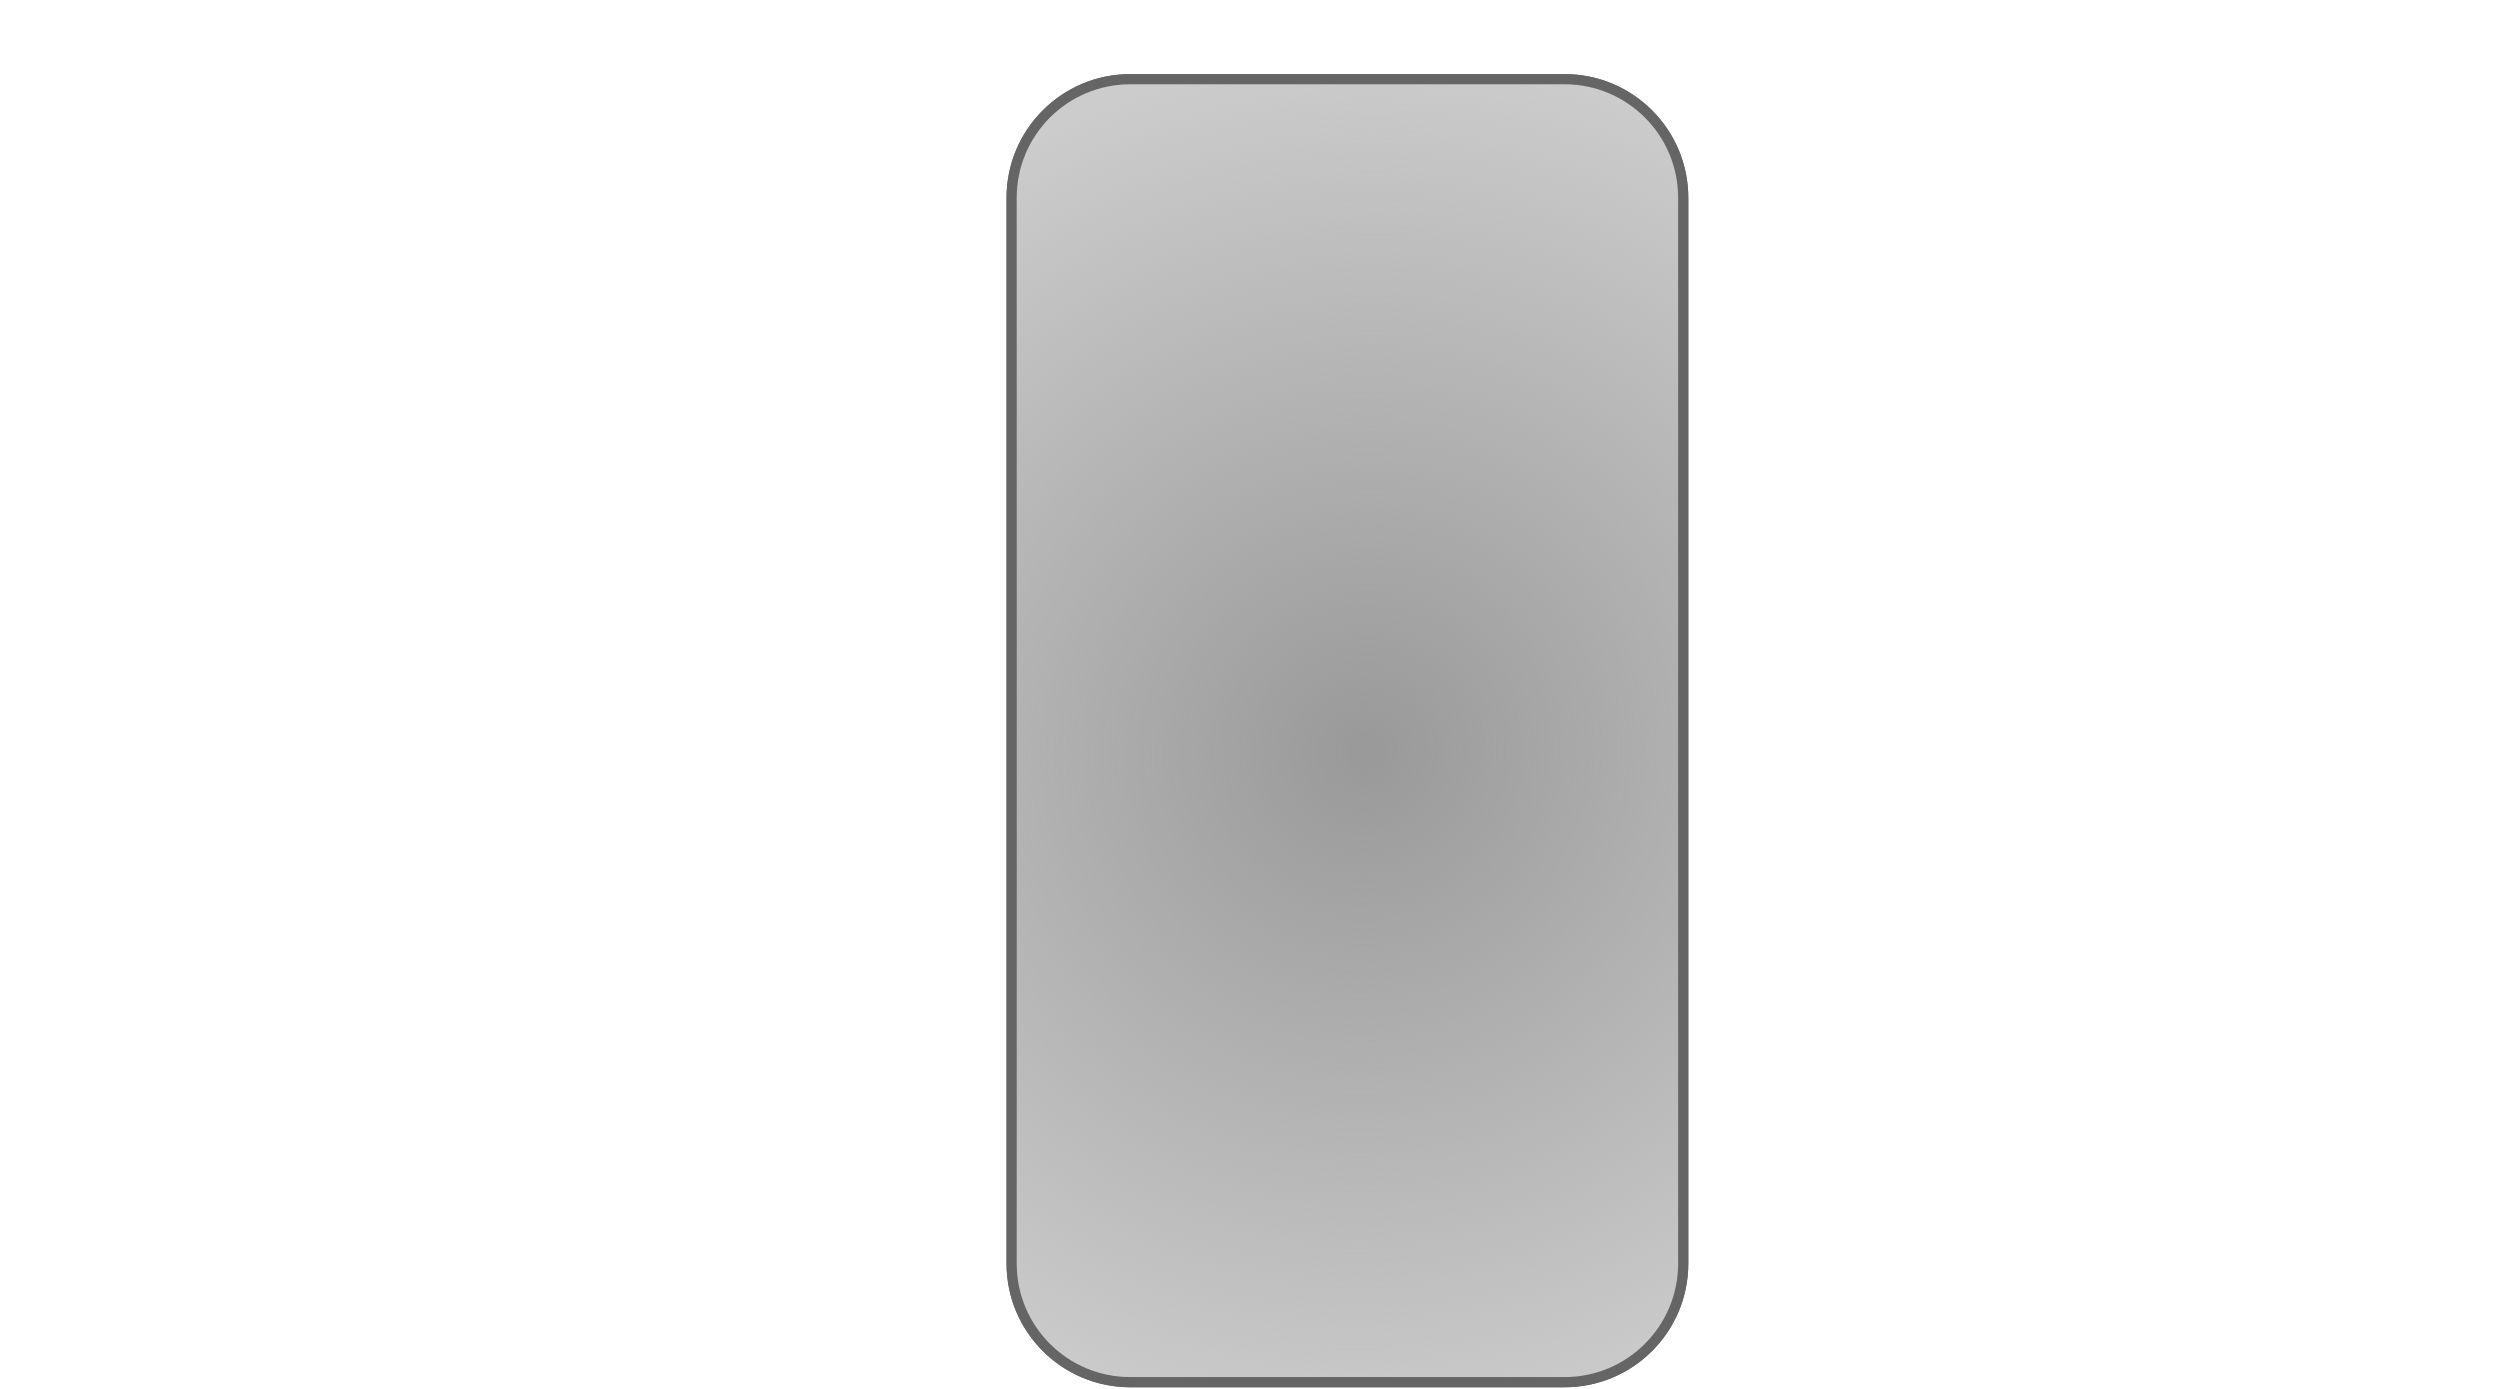
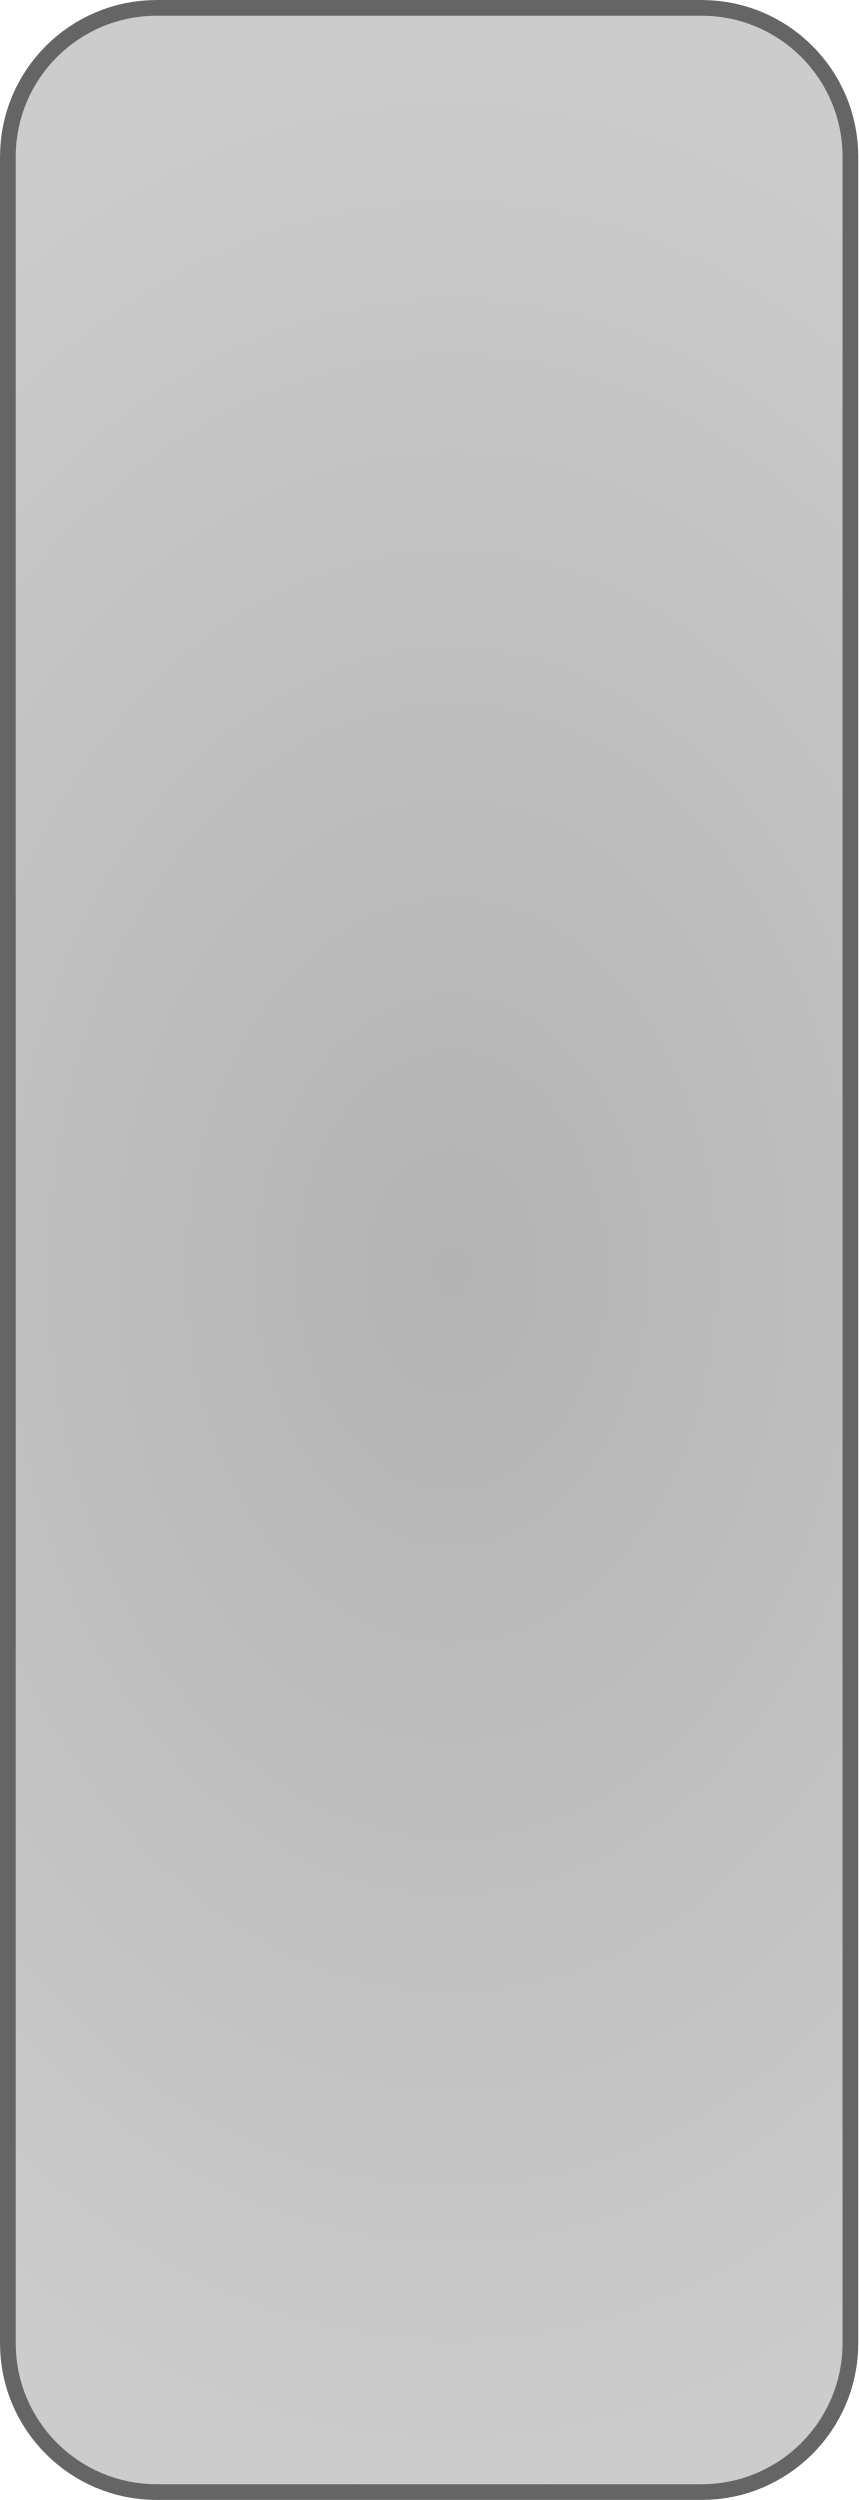
- <svg xmlns="http://www.w3.org/2000/svg" xmlns:xlink="http://www.w3.org/1999/xlink" width="90mm" height="50mm" viewBox="0 0 90 50" id="svg4344" version="1.1">
+ <svg xmlns="http://www.w3.org/2000/svg" xmlns:xlink="http://www.w3.org/1999/xlink" width="16.229mm" height="47.274mm" viewBox="0 0 16.229 47.274" id="svg4344" version="1.1">
  <defs id="defs3">
    <linearGradient id="linearGradient5155">
-       <stop id="stop5159" offset="0" style="stop-color:#cccccc;stop-opacity:0;" />
+       <stop id="stop5159" offset="0" style="stop-color:#b3b3b3;stop-opacity:1" />
      <stop id="stop5157" offset="1" style="stop-color:#cccccc;stop-opacity:1;" />
    </linearGradient>
-     <radialGradient xlink:href="#linearGradient5155" id="radialGradient5161" cx="29.579" cy="7.224" fx="29.579" fy="7.224" r="36.442" gradientTransform="matrix(-0.5347845,0.4329878,-0.4389194,-0.5421103,46.01865,-58.04607)" gradientUnits="userSpaceOnUse" spreadMethod="pad" />
+     <radialGradient xlink:href="#linearGradient5155" id="radialGradient5161" cx="29.954" cy="7.524" fx="29.954" fy="7.524" r="36.442" gradientTransform="matrix(-0.6452509,0,-1.9247498e-7,-0.4596208,46.02561,-45.47583)" gradientUnits="userSpaceOnUse" spreadMethod="pad" />
  </defs>
-   <g id="layer1">
-     <rect style="fill:#999999;fill-opacity:1;stroke:#656565;stroke-width:0.366;stroke-linecap:butt;stroke-linejoin:miter;stroke-miterlimit:4;stroke-dasharray:none;stroke-dashoffset:0;stroke-opacity:1" id="rect4891" width="46.907" height="24.178" x="2.851" y="-60.596" ry="4.271" transform="matrix(0,1,-1,0,0,0)" />
-     <rect ry="4.271" y="-60.596" x="2.851" height="24.178" width="46.907" id="rect5105" style="fill:url(#radialGradient5161);fill-opacity:1;stroke:#656565;stroke-width:0.366;stroke-linecap:butt;stroke-linejoin:miter;stroke-miterlimit:4;stroke-dasharray:none;stroke-dashoffset:0;stroke-opacity:1" transform="matrix(0,1,-1,0,0,0)" />
+   <g id="layer1" transform="translate(-40.39227,-2.668322)">
+     <rect ry="2.814" y="-56.473" x="2.817" height="15.932" width="46.976" id="rect5105" style="fill:url(#radialGradient5161);fill-opacity:1;stroke:#656565;stroke-width:0.297;stroke-linecap:butt;stroke-linejoin:miter;stroke-miterlimit:4;stroke-dasharray:none;stroke-dashoffset:0;stroke-opacity:1" transform="matrix(0,1,-1,0,0,0)" />
  </g>
</svg>
